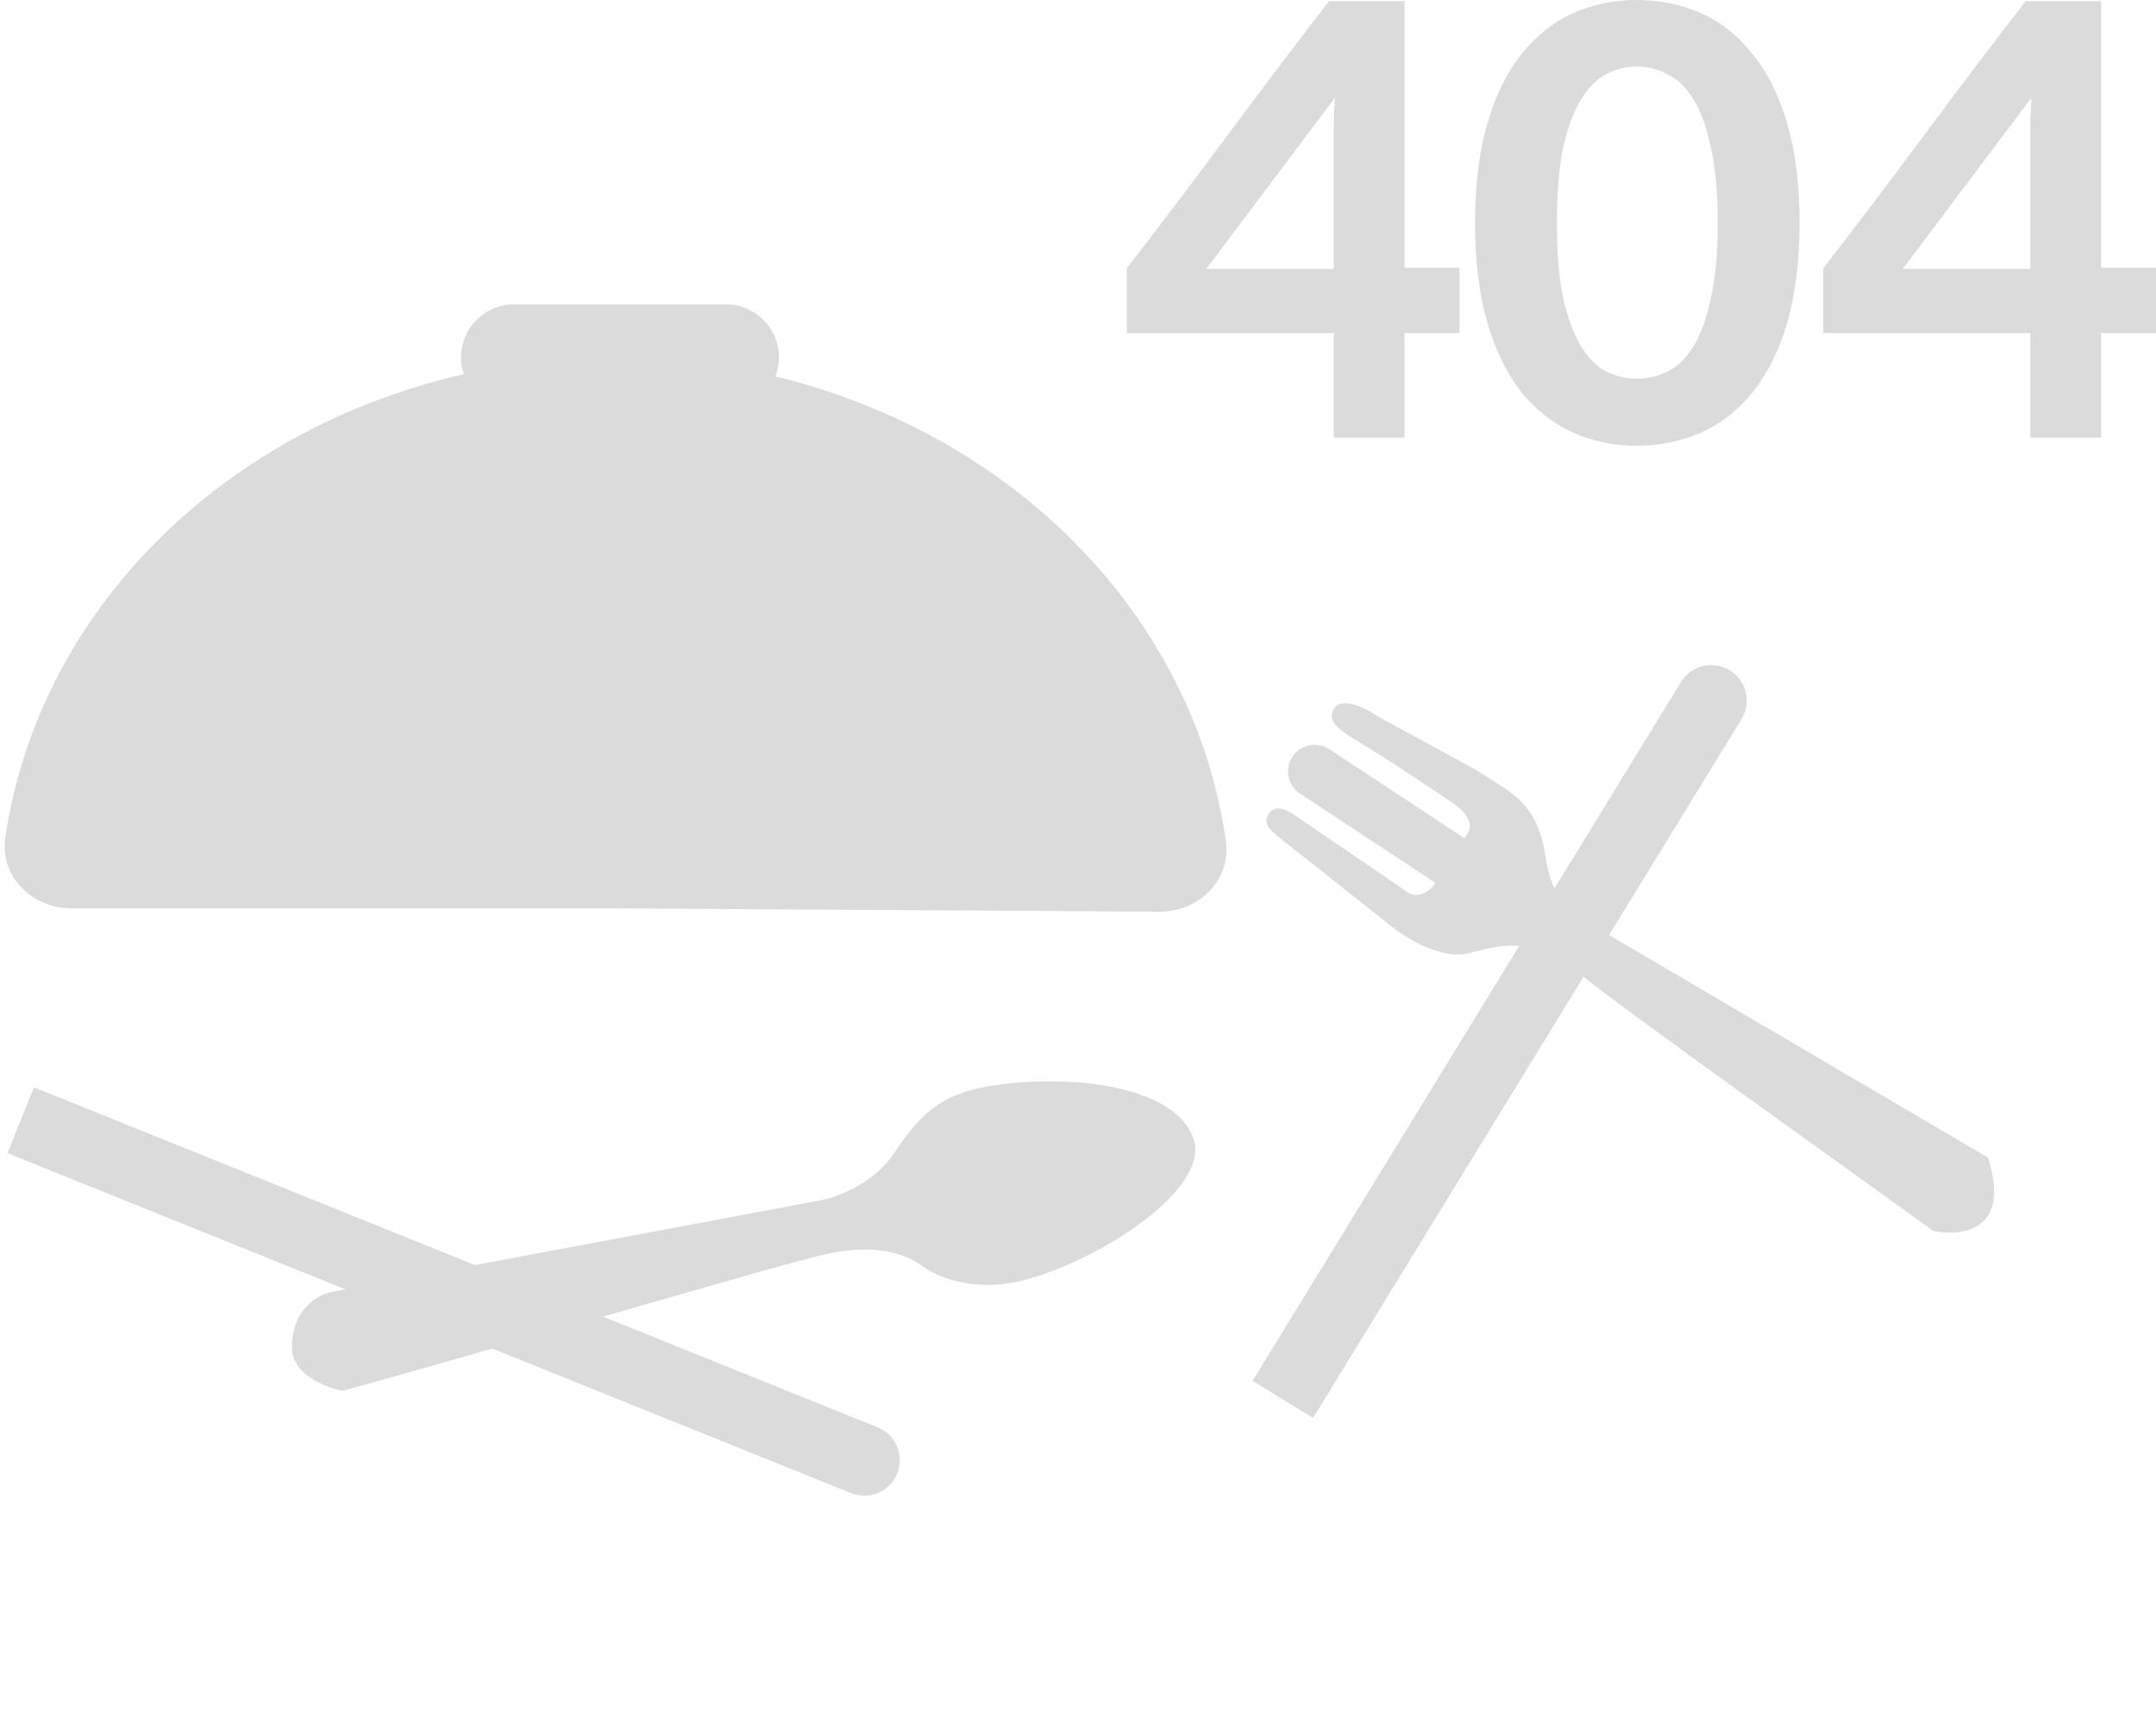
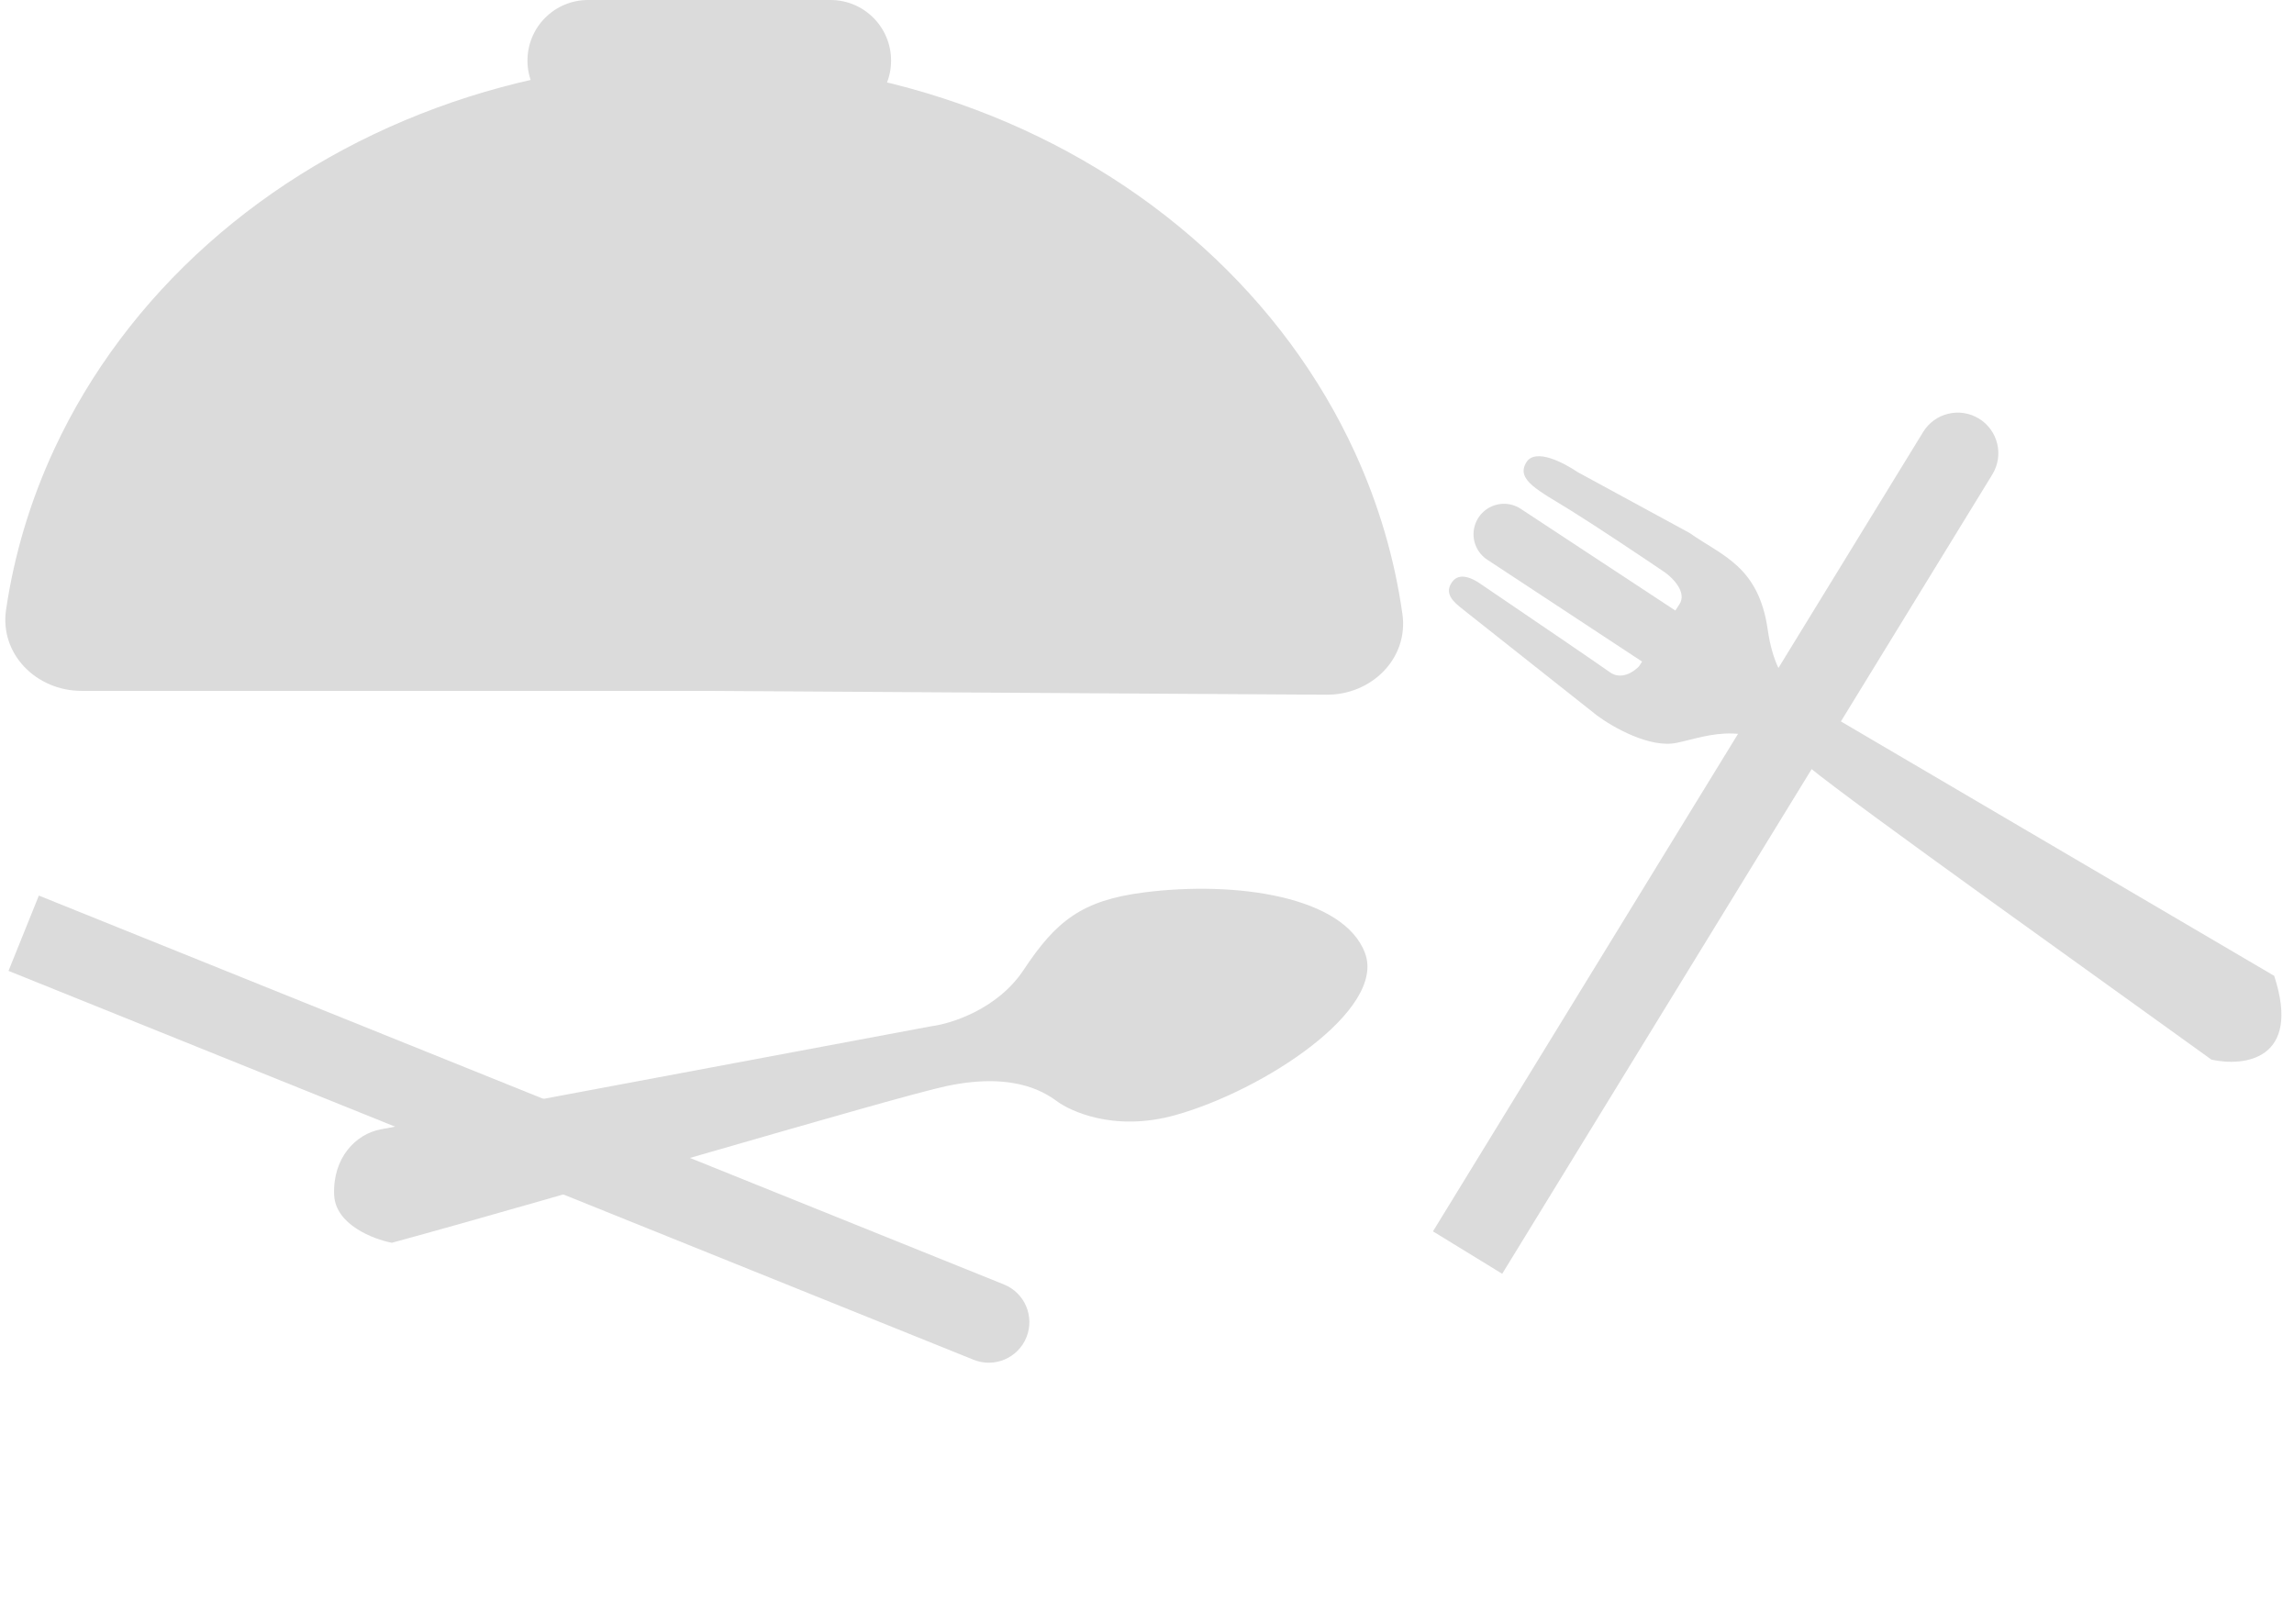
- <svg xmlns="http://www.w3.org/2000/svg" width="243" height="195" viewBox="0 0 243 195" fill="none">
-   <path d="M130.687 102.747C135.114 102.775 138.78 99.182 138.163 94.798C137.397 89.36 135.834 84.025 133.506 78.933C130.044 71.362 124.956 64.476 118.534 58.67C112.112 52.863 104.48 48.249 96.075 45.091C87.67 41.934 78.656 40.294 69.548 40.266C60.44 40.237 51.417 41.821 42.992 44.927C34.568 48.033 26.908 52.599 20.45 58.366C13.992 64.132 8.862 70.986 5.353 78.536C2.993 83.614 1.397 88.939 0.598 94.372C-0.047 98.752 3.596 102.367 8.024 102.367L69.548 102.367L130.687 102.747Z" fill="#DBDBDB" />
-   <rect x="87.788" y="46.24" width="35.823" height="11.941" rx="5.97" transform="rotate(180 87.7881 46.2397)" fill="#DBDBDB" />
-   <path d="M196.282 81.044C197.437 79.161 196.846 76.698 194.963 75.543C193.08 74.389 190.617 74.979 189.462 76.863L196.282 81.044ZM147.993 159.801L196.282 81.044L189.462 76.863L141.173 155.62L147.993 159.801Z" fill="#DBDBDB" />
-   <path d="M95.917 168.273C97.966 169.098 100.297 168.107 101.123 166.058C101.948 164.009 100.957 161.678 98.908 160.853L95.917 168.273ZM0.838 129.957L95.917 168.273L98.908 160.853L3.828 122.537L0.838 129.957Z" fill="#DBDBDB" />
-   <path d="M180.073 104.622L224.05 130.447C226.764 138.757 221.057 139.411 217.865 138.7C206.665 130.603 182.899 113.713 178.144 109.813C172.201 104.939 168.465 106.812 165.168 107.492C162.53 108.036 158.858 105.929 157.352 104.807C153.244 101.555 144.843 94.906 144.103 94.323C143.178 93.594 142.233 92.772 143.064 91.632C143.817 90.598 145.17 91.359 145.808 91.792C151.943 95.956 157.465 99.72 158.6 100.531C159.736 101.343 160.993 100.473 161.48 99.937C162.484 98.391 164.684 95.006 165.451 93.841C166.218 92.676 164.822 91.26 164.028 90.697C162.02 89.336 157.361 86.214 154.785 84.615C151.565 82.616 149.305 81.584 150.372 79.852C151.271 78.394 154.104 79.918 155.426 80.814L166.45 86.809C169.628 89.058 173.263 90.061 174.156 96.357C175.05 102.652 178.454 103.662 180.073 104.622Z" fill="#DBDBDB" />
-   <path d="M148.168 86.936L166.672 99.112" stroke="#DBDBDB" stroke-width="6" stroke-linecap="round" />
-   <path d="M91.772 135.407L37.501 145.572C35.043 146.033 32.766 148.382 32.919 152.032C33.041 154.951 36.757 156.391 38.599 156.746C54.589 152.401 88.21 142.361 93.308 141.294C100.316 139.827 103.286 142.203 104.274 142.904C105.262 143.605 109.571 145.906 115.794 144.166C124.508 141.729 136.565 133.798 134.478 128.205C132.391 122.613 121.744 121.06 112.654 122.233C106.592 123.015 104.042 125.034 100.852 129.853C98.3 133.709 93.736 135.162 91.772 135.407Z" fill="#DBDBDB" />
-   <path d="M158.3 0.13V30.168H164.494V37.531H158.3V49.324H150.326V37.531H127V30.233C130.866 25.238 134.666 20.22 138.4 15.182C142.134 10.143 145.933 5.126 149.799 0.13H158.3ZM150.326 30.298V15.116C150.326 14.812 150.326 14.269 150.326 13.488C150.37 12.706 150.414 11.88 150.458 11.011L135.962 30.298H150.326Z" fill="#DBDBDB" />
-   <path d="M202.824 25.151C202.824 29.451 202.363 33.187 201.44 36.358C200.518 39.485 199.222 42.091 197.553 44.176C195.927 46.218 193.994 47.738 191.754 48.737C189.514 49.736 187.075 50.236 184.44 50.236C181.892 50.236 179.498 49.736 177.257 48.737C175.061 47.738 173.128 46.218 171.459 44.176C169.833 42.091 168.559 39.485 167.637 36.358C166.714 33.187 166.253 29.451 166.253 25.151C166.253 20.807 166.714 17.071 167.637 13.944C168.559 10.773 169.833 8.166 171.459 6.125C173.128 4.04 175.061 2.498 177.257 1.499C179.498 0.5 181.892 0 184.44 0C187.075 0 189.514 0.5 191.754 1.499C193.994 2.498 195.927 4.04 197.553 6.125C199.222 8.166 200.518 10.773 201.44 13.944C202.363 17.071 202.824 20.807 202.824 25.151ZM193.599 25.151C193.599 21.676 193.335 18.809 192.808 16.55C192.325 14.248 191.666 12.445 190.831 11.142C189.997 9.795 189.008 8.861 187.866 8.34C186.768 7.775 185.626 7.493 184.44 7.493C183.298 7.493 182.177 7.775 181.079 8.34C180.025 8.861 179.08 9.795 178.246 11.142C177.411 12.445 176.73 14.248 176.203 16.55C175.72 18.809 175.478 21.676 175.478 25.151C175.478 28.582 175.72 31.427 176.203 33.686C176.73 35.945 177.411 37.748 178.246 39.094C179.08 40.441 180.025 41.375 181.079 41.896C182.177 42.417 183.298 42.678 184.44 42.678C185.626 42.678 186.768 42.417 187.866 41.896C189.008 41.375 189.997 40.441 190.831 39.094C191.666 37.748 192.325 35.945 192.808 33.686C193.335 31.427 193.599 28.582 193.599 25.151Z" fill="#DBDBDB" />
-   <path d="M236.806 0.13V30.168H243V37.531H236.806V49.324H228.833V37.531H205.506V30.233C209.372 25.238 213.172 20.22 216.906 15.182C220.64 10.143 224.44 5.126 228.305 0.13H236.806ZM228.833 30.298V15.116C228.833 14.812 228.833 14.269 228.833 13.488C228.876 12.706 228.92 11.88 228.964 11.011L214.468 30.298H228.833Z" fill="#DBDBDB" />
+ <svg xmlns="http://www.w3.org/2000/svg" width="226" height="160" viewBox="0 0 226 160" fill="none">
+   <path d="M130.687 68.448C135.115 68.476 138.781 64.883 138.163 60.499C137.397 55.061 135.835 49.726 133.506 44.634C130.044 37.063 124.957 30.177 118.535 24.371C112.112 18.564 104.481 13.95 96.076 10.793C87.671 7.635 78.657 5.995 69.549 5.967C60.441 5.939 51.417 7.522 42.993 10.628C34.569 13.734 26.909 18.3 20.45 24.067C13.992 29.834 8.862 36.688 5.353 44.237C2.993 49.315 1.398 54.64 0.598 60.073C-0.047 64.454 3.597 68.069 8.025 68.069L69.549 68.069L130.687 68.448Z" fill="#DBDBDB" />
+   <rect x="87.788" y="11.941" width="35.823" height="11.941" rx="5.97" transform="rotate(180 87.7881 11.9409)" fill="#DBDBDB" />
+   <path d="M196.282 46.745C197.437 44.862 196.847 42.399 194.963 41.245C193.08 40.09 190.617 40.68 189.462 42.564L196.282 46.745ZM147.993 125.502L196.282 46.745L189.462 42.564L141.173 121.321L147.993 125.502Z" fill="#DBDBDB" />
+   <path d="M95.917 133.974C97.966 134.8 100.297 133.808 101.122 131.759C101.948 129.71 100.956 127.379 98.907 126.554L95.917 133.974ZM0.838 95.658L95.917 133.974L98.907 126.554L3.828 88.238L0.838 95.658Z" fill="#DBDBDB" />
+   <path d="M180.073 70.323L224.05 96.148C226.764 104.458 221.057 105.113 217.865 104.401C206.665 96.304 182.899 79.414 178.144 75.514C172.201 70.64 168.465 72.513 165.168 73.193C162.53 73.737 158.858 71.63 157.352 70.508C153.244 67.257 144.843 60.607 144.103 60.024C143.178 59.295 142.233 58.473 143.064 57.334C143.817 56.299 145.17 57.06 145.808 57.493C151.943 61.657 157.465 65.421 158.6 66.232C159.736 67.044 160.993 66.175 161.48 65.638C162.484 64.092 164.684 60.707 165.451 59.542C166.218 58.377 164.822 56.961 164.028 56.398C162.02 55.037 157.361 51.915 154.785 50.316C151.565 48.318 149.305 47.285 150.372 45.553C151.271 44.095 154.104 45.619 155.426 46.515L166.45 52.51C169.628 54.759 173.263 55.762 174.156 62.058C175.05 68.354 178.454 69.363 180.073 70.323Z" fill="#DBDBDB" />
+   <path d="M148.168 52.637L166.672 64.814" stroke="#DBDBDB" stroke-width="6" stroke-linecap="round" />
+   <path d="M91.773 101.108L37.501 111.273C35.043 111.734 32.767 114.083 32.92 117.733C33.042 120.652 36.757 122.092 38.6 122.447C54.59 118.102 88.211 108.062 93.309 106.995C100.316 105.528 103.287 107.904 104.275 108.605C105.263 109.306 109.572 111.607 115.795 109.867C124.508 107.43 136.566 99.499 134.479 93.906C132.392 88.314 121.745 86.761 112.654 87.934C106.592 88.716 104.042 90.735 100.852 95.555C98.3 99.41 93.736 100.863 91.773 101.108Z" fill="#DBDBDB" />
</svg>
